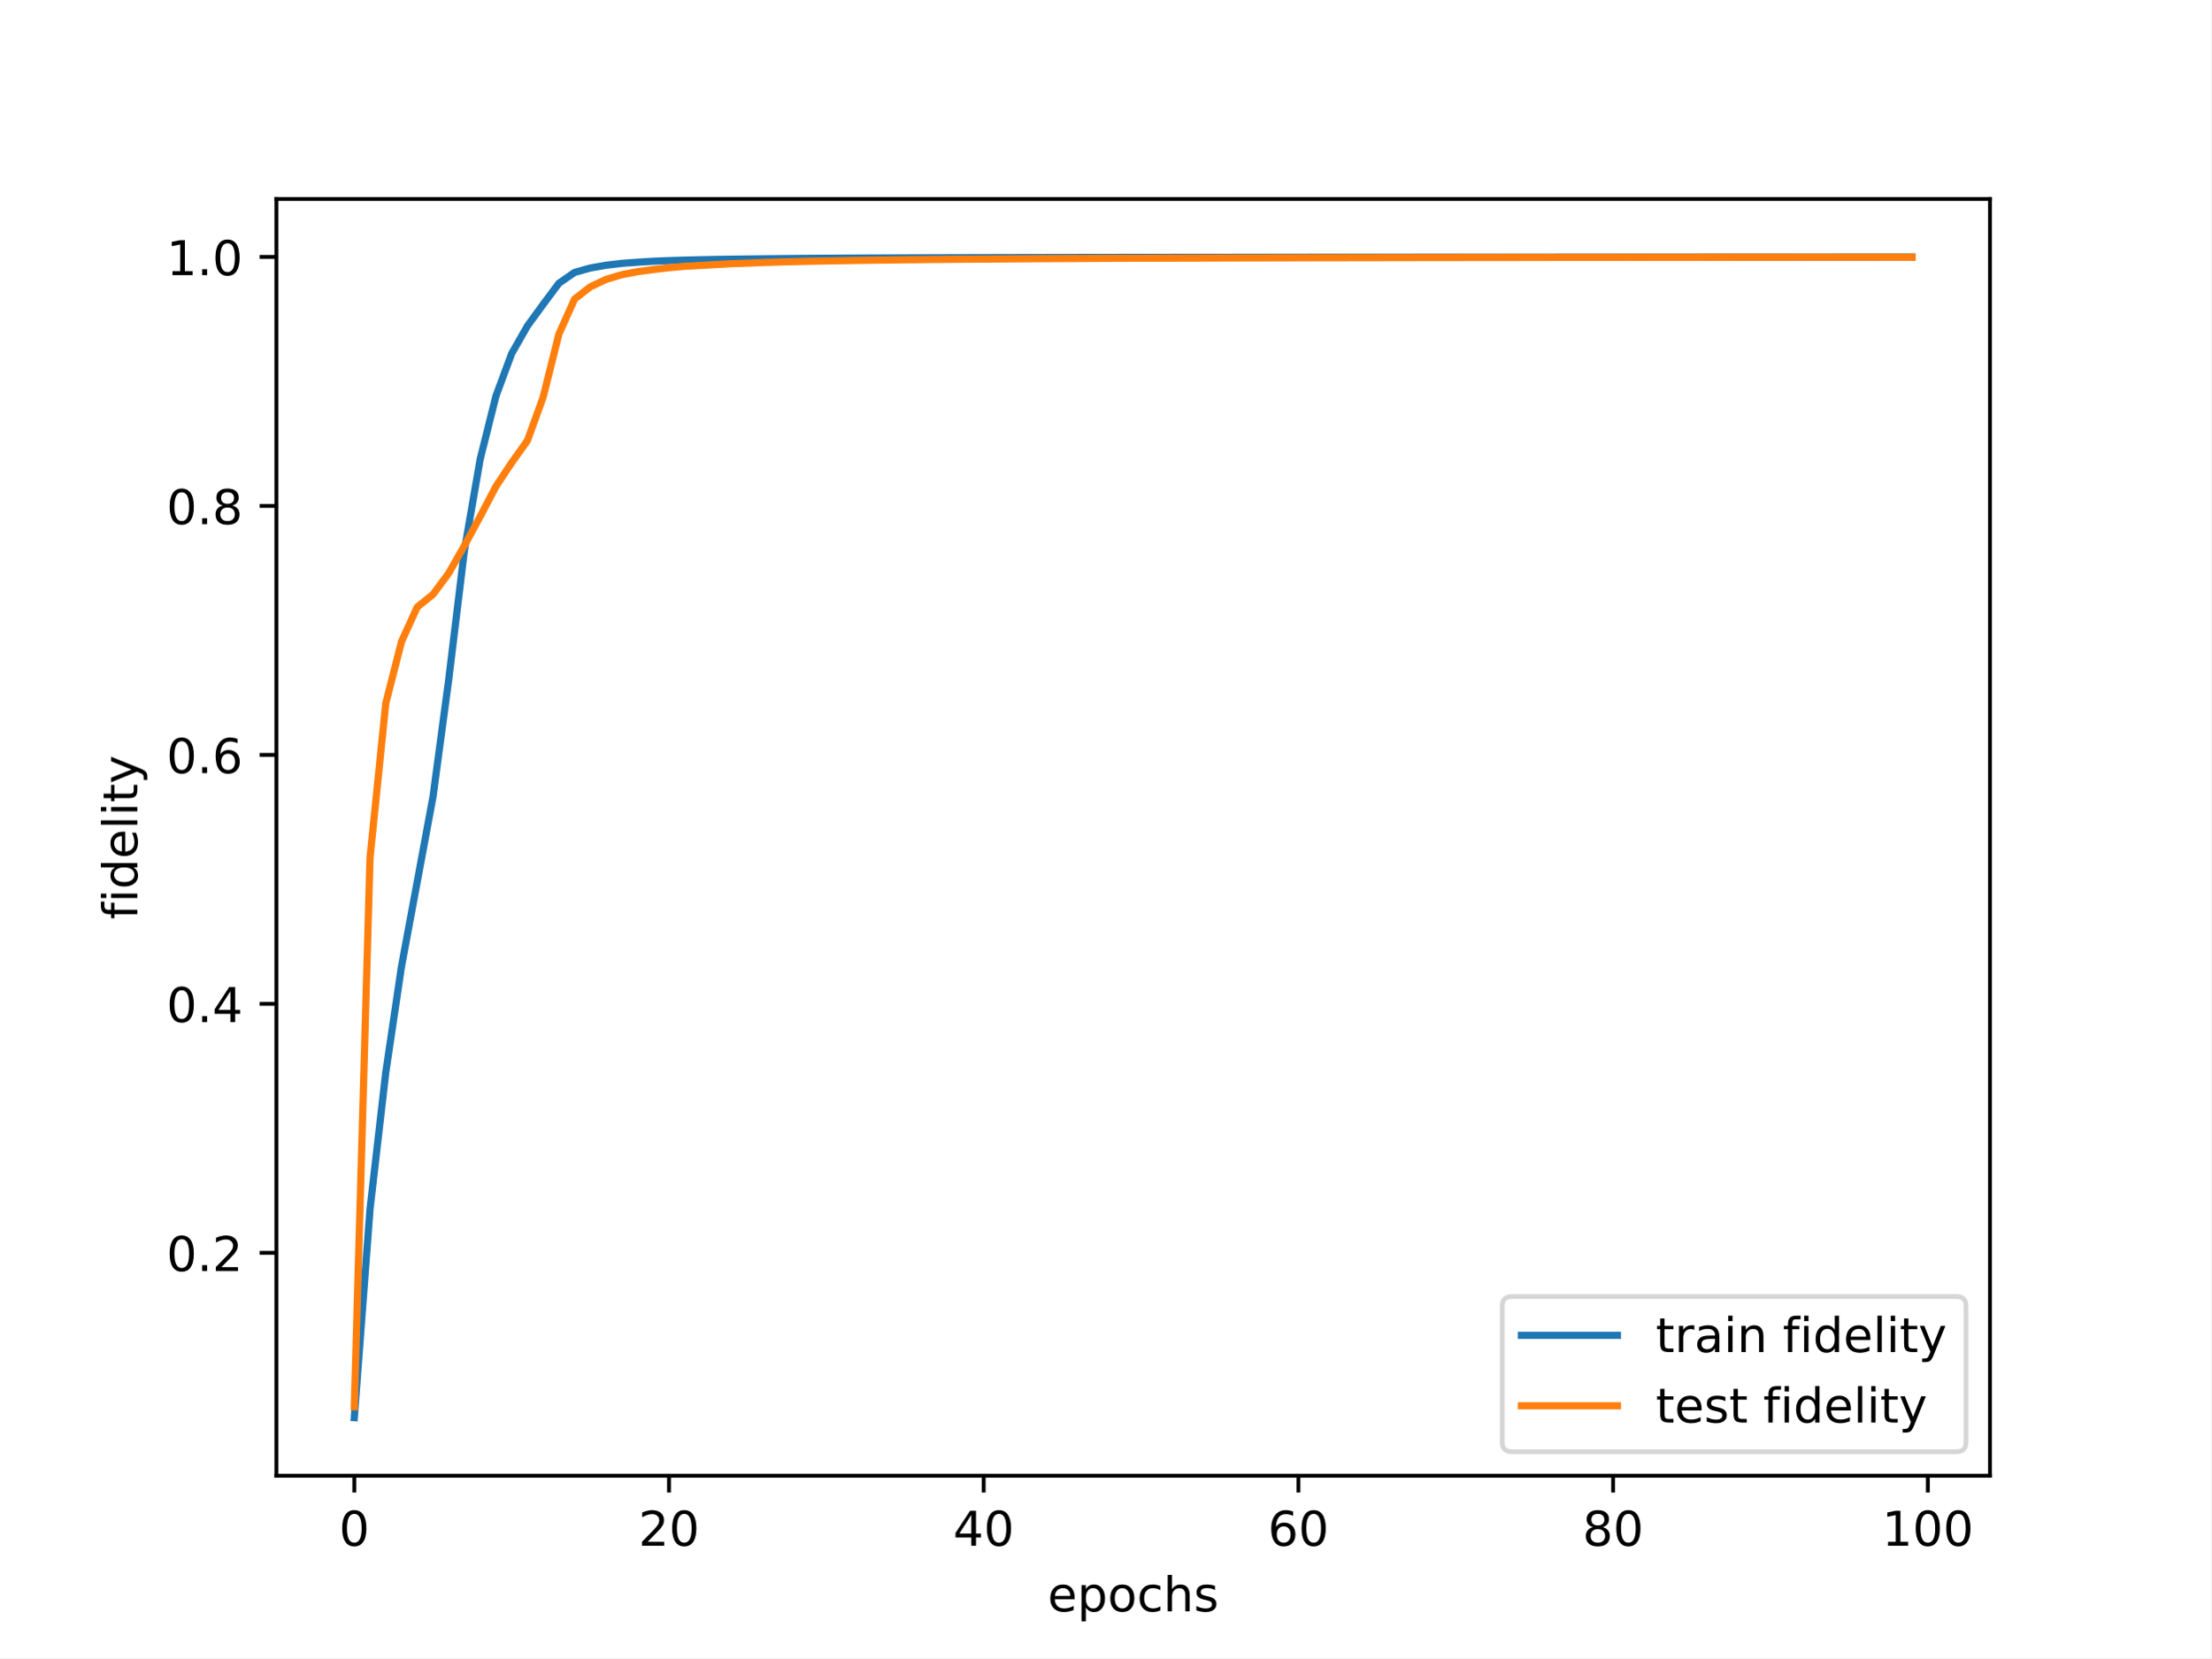
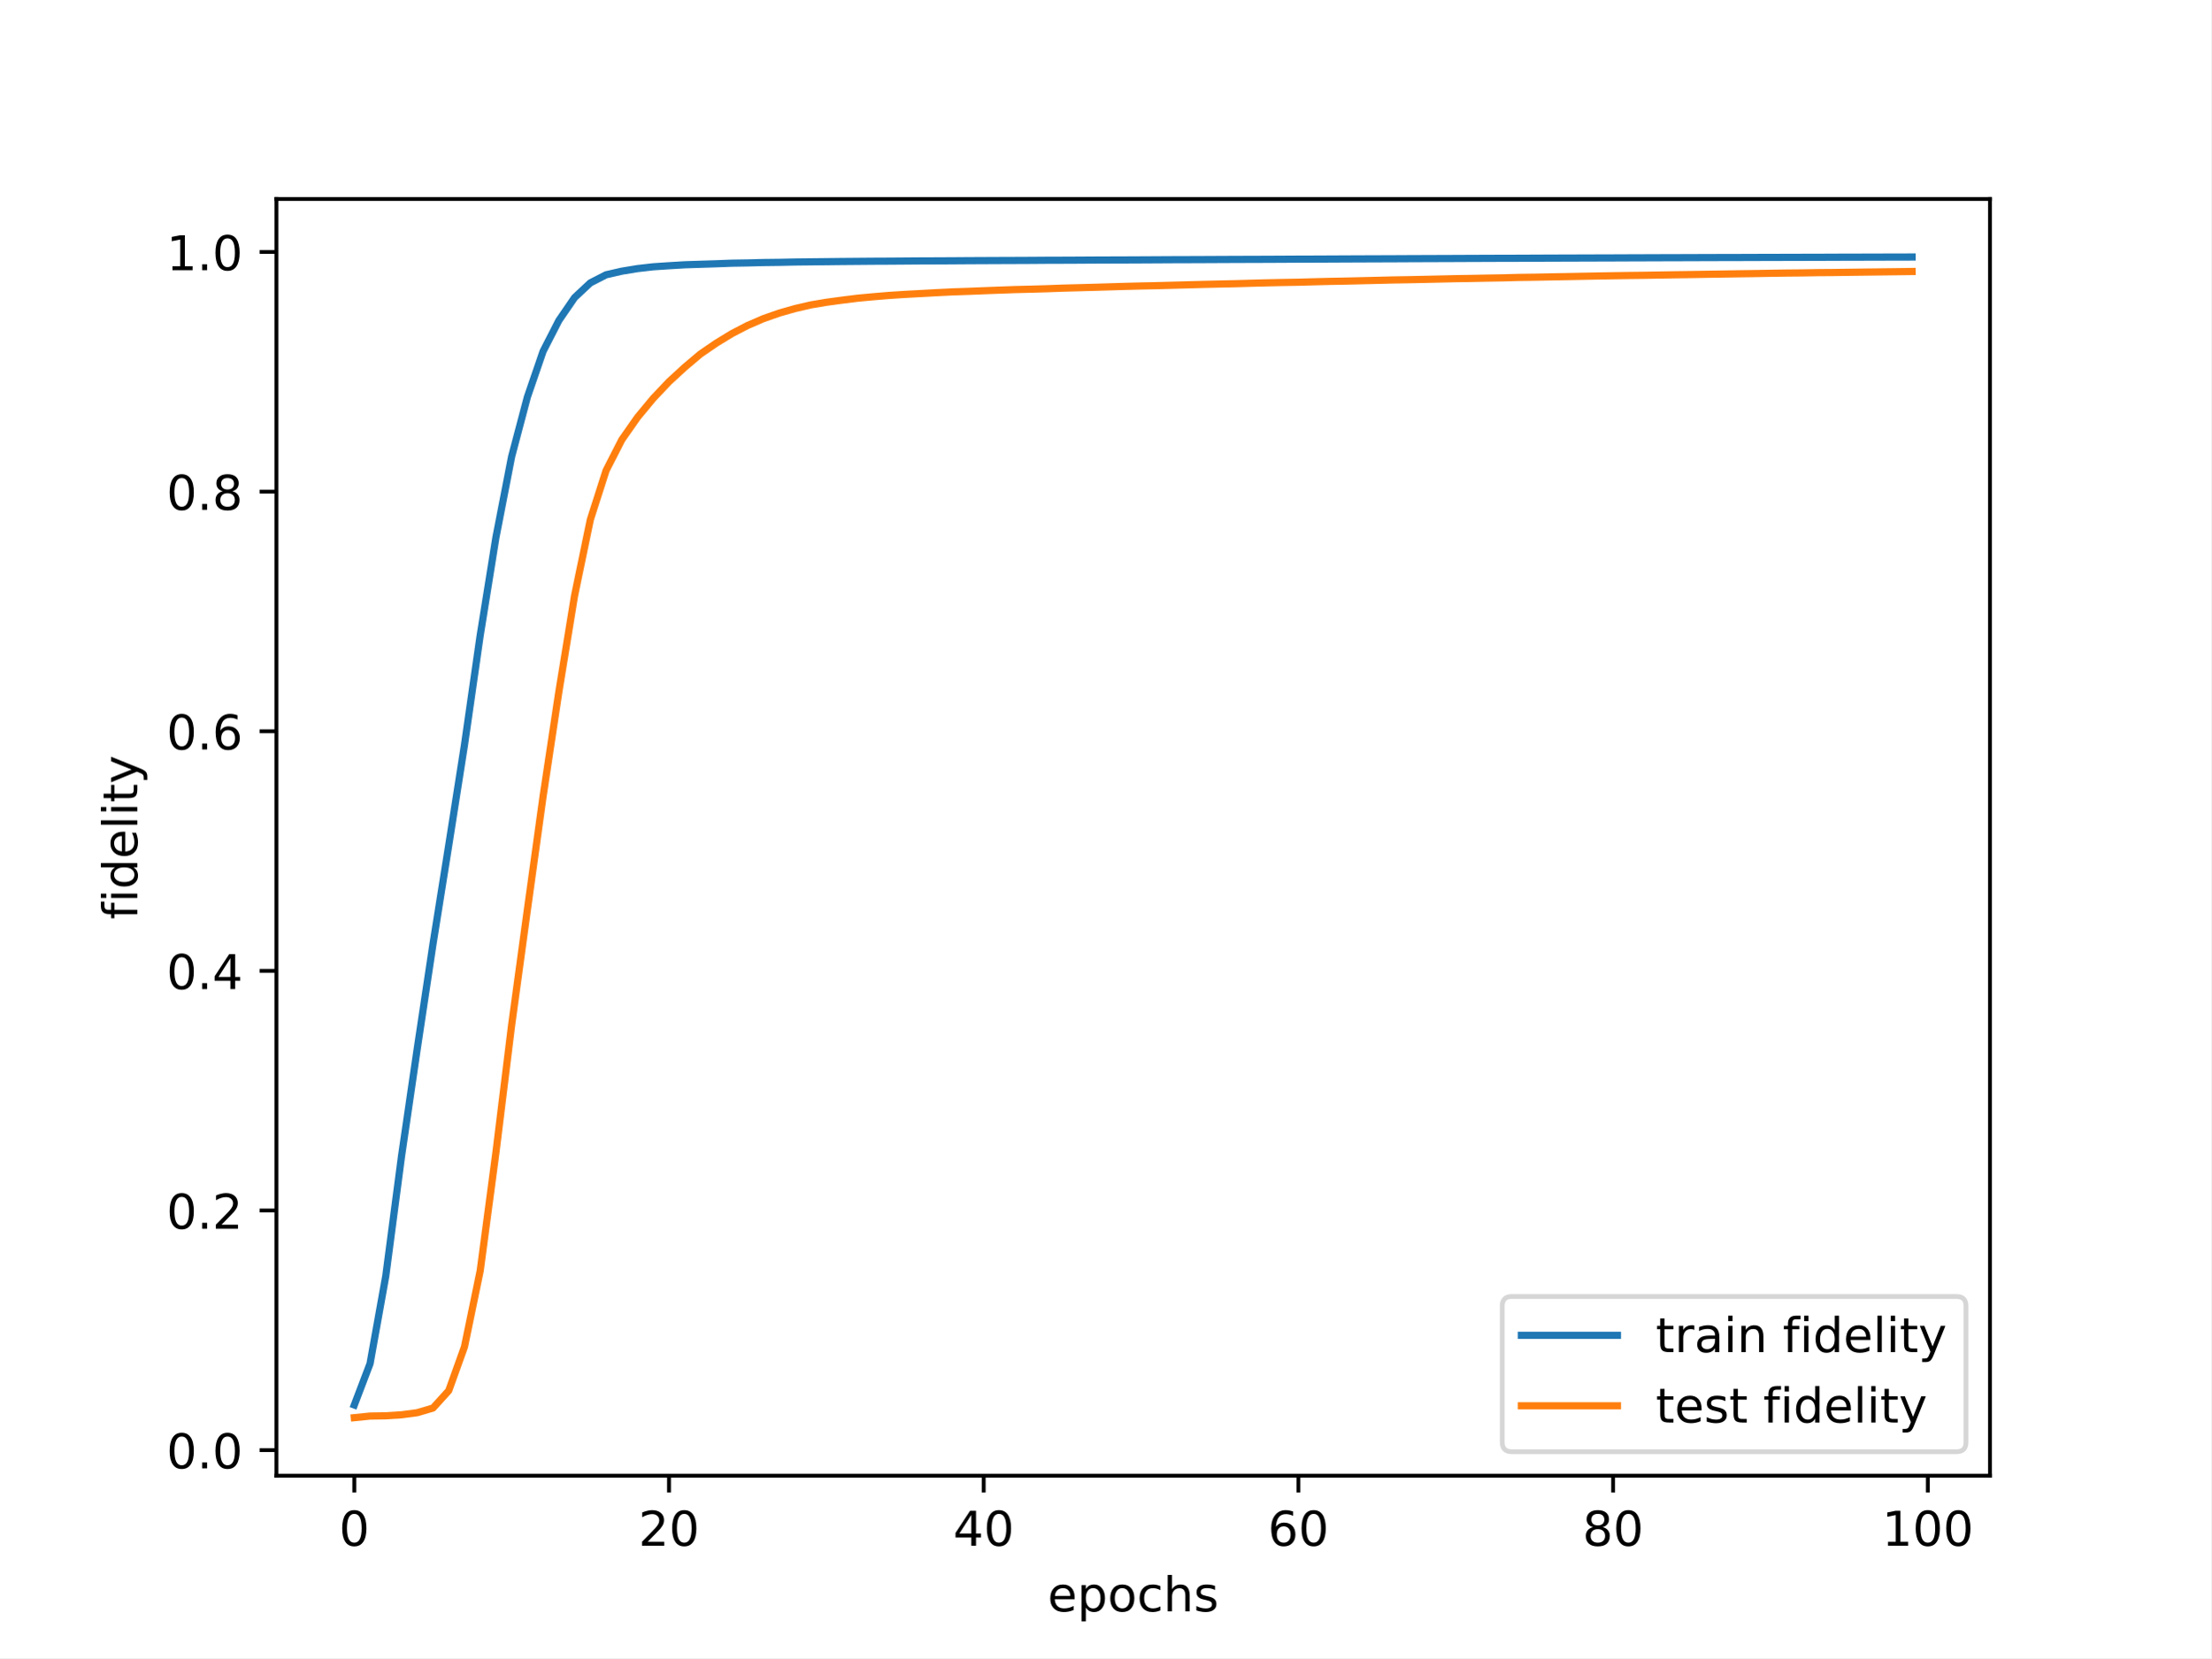
<svg xmlns="http://www.w3.org/2000/svg" xmlns:xlink="http://www.w3.org/1999/xlink" width="460.8pt" height="345.6pt" viewBox="0 0 460.8 345.6" version="1.1">
  <defs>
    <style type="text/css">*{stroke-linejoin: round; stroke-linecap: butt}</style>
  </defs>
  <g id="figure_1">
    <g id="patch_1">
      <path d="M 0 345.6  L 460.8 345.6  L 460.8 0  L 0 0  z " style="fill: #ffffff" />
    </g>
    <g id="axes_1">
      <g id="patch_2">
        <path d="M 57.6 307.584  L 414.72 307.584  L 414.72 41.472  L 57.6 41.472  z " style="fill: #ffffff" />
      </g>
      <g id="matplotlib.axis_1">
        <g id="xtick_1">
          <g id="line2d_1">
            <defs>
-               <path id="mcdcfd49dcd" d="M 0 0  L 0 3.5  " style="stroke: #000000; stroke-width: 0.8" />
-             </defs>
-             <g>
-               <use xlink:href="#mcdcfd49dcd" x="73.833" y="307.584" style="stroke: #000000; stroke-width: 0.8" />
+               <path id="m97e4a8761f" d="M 0 0  L 0 3.5  " style="stroke: #000000; stroke-width: 0.8" />
+             </defs>
+             <g>
+               <use xlink:href="#m97e4a8761f" x="73.833" y="307.584" style="stroke: #000000; stroke-width: 0.8" />
            </g>
          </g>
          <g id="text_1">
            <g transform="translate(70.65148 322.1824) scale(0.1 -0.1)">
              <defs>
                <path id="DejaVuSans-30" d="M 2034 4250  Q 1547 4250 1301 3770  Q 1056 3291 1056 2328  Q 1056 1369 1301 889  Q 1547 409 2034 409  Q 2525 409 2770 889  Q 3016 1369 3016 2328  Q 3016 3291 2770 3770  Q 2525 4250 2034 4250  z M 2034 4750  Q 2819 4750 3233 4129  Q 3647 3509 3647 2328  Q 3647 1150 3233 529  Q 2819 -91 2034 -91  Q 1250 -91 836 529  Q 422 1150 422 2328  Q 422 3509 836 4129  Q 1250 4750 2034 4750  z " transform="scale(0.015625)" />
              </defs>
              <use xlink:href="#DejaVuSans-30" />
            </g>
          </g>
        </g>
        <g id="xtick_2">
          <g id="line2d_2">
            <g>
-               <use xlink:href="#mcdcfd49dcd" x="139.42" y="307.584" style="stroke: #000000; stroke-width: 0.8" />
+               <use xlink:href="#m97e4a8761f" x="139.42" y="307.584" style="stroke: #000000; stroke-width: 0.8" />
            </g>
          </g>
          <g id="text_2">
            <g transform="translate(133.057 322.1824) scale(0.1 -0.1)">
              <defs>
                <path id="DejaVuSans-32" d="M 1228 531  L 3431 531  L 3431 0  L 469 0  L 469 531  Q 828 903 1448 1529  Q 2069 2156 2228 2338  Q 2531 2678 2651 2914  Q 2772 3150 2772 3378  Q 2772 3750 2511 3984  Q 2250 4219 1831 4219  Q 1534 4219 1204 4116  Q 875 4013 500 3803  L 500 4441  Q 881 4594 1212 4672  Q 1544 4750 1819 4750  Q 2544 4750 2975 4387  Q 3406 4025 3406 3419  Q 3406 3131 3298 2873  Q 3191 2616 2906 2266  Q 2828 2175 2409 1742  Q 1991 1309 1228 531  z " transform="scale(0.015625)" />
              </defs>
              <use xlink:href="#DejaVuSans-32" />
              <use xlink:href="#DejaVuSans-30" x="63.623" />
            </g>
          </g>
        </g>
        <g id="xtick_3">
          <g id="line2d_3">
            <g>
-               <use xlink:href="#mcdcfd49dcd" x="205.006" y="307.584" style="stroke: #000000; stroke-width: 0.8" />
+               <use xlink:href="#m97e4a8761f" x="205.006" y="307.584" style="stroke: #000000; stroke-width: 0.8" />
            </g>
          </g>
          <g id="text_3">
            <g transform="translate(198.6438 322.1824) scale(0.1 -0.1)">
              <defs>
                <path id="DejaVuSans-34" d="M 2419 4116  L 825 1625  L 2419 1625  L 2419 4116  z M 2253 4666  L 3047 4666  L 3047 1625  L 3713 1625  L 3713 1100  L 3047 1100  L 3047 0  L 2419 0  L 2419 1100  L 313 1100  L 313 1709  L 2253 4666  z " transform="scale(0.015625)" />
              </defs>
              <use xlink:href="#DejaVuSans-34" />
              <use xlink:href="#DejaVuSans-30" x="63.623" />
            </g>
          </g>
        </g>
        <g id="xtick_4">
          <g id="line2d_4">
            <g>
-               <use xlink:href="#mcdcfd49dcd" x="270.593" y="307.584" style="stroke: #000000; stroke-width: 0.8" />
+               <use xlink:href="#m97e4a8761f" x="270.593" y="307.584" style="stroke: #000000; stroke-width: 0.8" />
            </g>
          </g>
          <g id="text_4">
            <g transform="translate(264.2306 322.1824) scale(0.1 -0.1)">
              <defs>
                <path id="DejaVuSans-36" d="M 2113 2584  Q 1688 2584 1439 2293  Q 1191 2003 1191 1497  Q 1191 994 1439 701  Q 1688 409 2113 409  Q 2538 409 2786 701  Q 3034 994 3034 1497  Q 3034 2003 2786 2293  Q 2538 2584 2113 2584  z M 3366 4563  L 3366 3988  Q 3128 4100 2886 4159  Q 2644 4219 2406 4219  Q 1781 4219 1451 3797  Q 1122 3375 1075 2522  Q 1259 2794 1537 2939  Q 1816 3084 2150 3084  Q 2853 3084 3261 2657  Q 3669 2231 3669 1497  Q 3669 778 3244 343  Q 2819 -91 2113 -91  Q 1303 -91 875 529  Q 447 1150 447 2328  Q 447 3434 972 4092  Q 1497 4750 2381 4750  Q 2619 4750 2861 4703  Q 3103 4656 3366 4563  z " transform="scale(0.015625)" />
              </defs>
              <use xlink:href="#DejaVuSans-36" />
              <use xlink:href="#DejaVuSans-30" x="63.623" />
            </g>
          </g>
        </g>
        <g id="xtick_5">
          <g id="line2d_5">
            <g>
-               <use xlink:href="#mcdcfd49dcd" x="336.18" y="307.584" style="stroke: #000000; stroke-width: 0.8" />
+               <use xlink:href="#m97e4a8761f" x="336.18" y="307.584" style="stroke: #000000; stroke-width: 0.8" />
            </g>
          </g>
          <g id="text_5">
            <g transform="translate(329.8173 322.1824) scale(0.1 -0.1)">
              <defs>
                <path id="DejaVuSans-38" d="M 2034 2216  Q 1584 2216 1326 1975  Q 1069 1734 1069 1313  Q 1069 891 1326 650  Q 1584 409 2034 409  Q 2484 409 2743 651  Q 3003 894 3003 1313  Q 3003 1734 2745 1975  Q 2488 2216 2034 2216  z M 1403 2484  Q 997 2584 770 2862  Q 544 3141 544 3541  Q 544 4100 942 4425  Q 1341 4750 2034 4750  Q 2731 4750 3128 4425  Q 3525 4100 3525 3541  Q 3525 3141 3298 2862  Q 3072 2584 2669 2484  Q 3125 2378 3379 2068  Q 3634 1759 3634 1313  Q 3634 634 3220 271  Q 2806 -91 2034 -91  Q 1263 -91 848 271  Q 434 634 434 1313  Q 434 1759 690 2068  Q 947 2378 1403 2484  z M 1172 3481  Q 1172 3119 1398 2916  Q 1625 2713 2034 2713  Q 2441 2713 2670 2916  Q 2900 3119 2900 3481  Q 2900 3844 2670 4047  Q 2441 4250 2034 4250  Q 1625 4250 1398 4047  Q 1172 3844 1172 3481  z " transform="scale(0.015625)" />
              </defs>
              <use xlink:href="#DejaVuSans-38" />
              <use xlink:href="#DejaVuSans-30" x="63.623" />
            </g>
          </g>
        </g>
        <g id="xtick_6">
          <g id="line2d_6">
            <g>
-               <use xlink:href="#mcdcfd49dcd" x="401.767" y="307.584" style="stroke: #000000; stroke-width: 0.8" />
+               <use xlink:href="#m97e4a8761f" x="401.767" y="307.584" style="stroke: #000000; stroke-width: 0.8" />
            </g>
          </g>
          <g id="text_6">
            <g transform="translate(392.2229 322.1824) scale(0.1 -0.1)">
              <defs>
                <path id="DejaVuSans-31" d="M 794 531  L 1825 531  L 1825 4091  L 703 3866  L 703 4441  L 1819 4666  L 2450 4666  L 2450 531  L 3481 531  L 3481 0  L 794 0  L 794 531  z " transform="scale(0.015625)" />
              </defs>
              <use xlink:href="#DejaVuSans-31" />
              <use xlink:href="#DejaVuSans-30" x="63.623" />
              <use xlink:href="#DejaVuSans-30" x="127.246" />
            </g>
          </g>
        </g>
        <g id="text_7">
          <g transform="translate(218.3272 335.8606) scale(0.1 -0.1)">
            <defs>
              <path id="DejaVuSans-65" d="M 3597 1894  L 3597 1613  L 953 1613  Q 991 1019 1311 708  Q 1631 397 2203 397  Q 2534 397 2845 478  Q 3156 559 3463 722  L 3463 178  Q 3153 47 2828 -22  Q 2503 -91 2169 -91  Q 1331 -91 842 396  Q 353 884 353 1716  Q 353 2575 817 3079  Q 1281 3584 2069 3584  Q 2775 3584 3186 3129  Q 3597 2675 3597 1894  z M 3022 2063  Q 3016 2534 2758 2815  Q 2500 3097 2075 3097  Q 1594 3097 1305 2825  Q 1016 2553 972 2059  L 3022 2063  z " transform="scale(0.015625)" />
              <path id="DejaVuSans-70" d="M 1159 525  L 1159 -1331  L 581 -1331  L 581 3500  L 1159 3500  L 1159 2969  Q 1341 3281 1617 3432  Q 1894 3584 2278 3584  Q 2916 3584 3314 3078  Q 3713 2572 3713 1747  Q 3713 922 3314 415  Q 2916 -91 2278 -91  Q 1894 -91 1617 61  Q 1341 213 1159 525  z M 3116 1747  Q 3116 2381 2855 2742  Q 2594 3103 2138 3103  Q 1681 3103 1420 2742  Q 1159 2381 1159 1747  Q 1159 1113 1420 752  Q 1681 391 2138 391  Q 2594 391 2855 752  Q 3116 1113 3116 1747  z " transform="scale(0.015625)" />
              <path id="DejaVuSans-6f" d="M 1959 3097  Q 1497 3097 1228 2736  Q 959 2375 959 1747  Q 959 1119 1226 758  Q 1494 397 1959 397  Q 2419 397 2687 759  Q 2956 1122 2956 1747  Q 2956 2369 2687 2733  Q 2419 3097 1959 3097  z M 1959 3584  Q 2709 3584 3137 3096  Q 3566 2609 3566 1747  Q 3566 888 3137 398  Q 2709 -91 1959 -91  Q 1206 -91 779 398  Q 353 888 353 1747  Q 353 2609 779 3096  Q 1206 3584 1959 3584  z " transform="scale(0.015625)" />
              <path id="DejaVuSans-63" d="M 3122 3366  L 3122 2828  Q 2878 2963 2633 3030  Q 2388 3097 2138 3097  Q 1578 3097 1268 2742  Q 959 2388 959 1747  Q 959 1106 1268 751  Q 1578 397 2138 397  Q 2388 397 2633 464  Q 2878 531 3122 666  L 3122 134  Q 2881 22 2623 -34  Q 2366 -91 2075 -91  Q 1284 -91 818 406  Q 353 903 353 1747  Q 353 2603 823 3093  Q 1294 3584 2113 3584  Q 2378 3584 2631 3529  Q 2884 3475 3122 3366  z " transform="scale(0.015625)" />
              <path id="DejaVuSans-68" d="M 3513 2113  L 3513 0  L 2938 0  L 2938 2094  Q 2938 2591 2744 2837  Q 2550 3084 2163 3084  Q 1697 3084 1428 2787  Q 1159 2491 1159 1978  L 1159 0  L 581 0  L 581 4863  L 1159 4863  L 1159 2956  Q 1366 3272 1645 3428  Q 1925 3584 2291 3584  Q 2894 3584 3203 3211  Q 3513 2838 3513 2113  z " transform="scale(0.015625)" />
              <path id="DejaVuSans-73" d="M 2834 3397  L 2834 2853  Q 2591 2978 2328 3040  Q 2066 3103 1784 3103  Q 1356 3103 1142 2972  Q 928 2841 928 2578  Q 928 2378 1081 2264  Q 1234 2150 1697 2047  L 1894 2003  Q 2506 1872 2764 1633  Q 3022 1394 3022 966  Q 3022 478 2636 193  Q 2250 -91 1575 -91  Q 1294 -91 989 -36  Q 684 19 347 128  L 347 722  Q 666 556 975 473  Q 1284 391 1588 391  Q 1994 391 2212 530  Q 2431 669 2431 922  Q 2431 1156 2273 1281  Q 2116 1406 1581 1522  L 1381 1569  Q 847 1681 609 1914  Q 372 2147 372 2553  Q 372 3047 722 3315  Q 1072 3584 1716 3584  Q 2034 3584 2315 3537  Q 2597 3491 2834 3397  z " transform="scale(0.015625)" />
            </defs>
            <use xlink:href="#DejaVuSans-65" />
            <use xlink:href="#DejaVuSans-70" x="61.523" />
            <use xlink:href="#DejaVuSans-6f" x="125" />
            <use xlink:href="#DejaVuSans-63" x="186.182" />
            <use xlink:href="#DejaVuSans-68" x="241.162" />
            <use xlink:href="#DejaVuSans-73" x="304.541" />
          </g>
        </g>
      </g>
      <g id="matplotlib.axis_2">
        <g id="ytick_1">
          <g id="line2d_7">
            <defs>
-               <path id="m62a09820d2" d="M 0 0  L -3.5 0  " style="stroke: #000000; stroke-width: 0.8" />
-             </defs>
-             <g>
-               <use xlink:href="#m62a09820d2" x="57.6" y="261.13" style="stroke: #000000; stroke-width: 0.8" />
+               <path id="mb08c01db13" d="M 0 0  L -3.5 0  " style="stroke: #000000; stroke-width: 0.8" />
+             </defs>
+             <g>
+               <use xlink:href="#mb08c01db13" x="57.6" y="302.255" style="stroke: #000000; stroke-width: 0.8" />
            </g>
          </g>
          <g id="text_8">
-             <g transform="translate(34.69687 264.9297) scale(0.1 -0.1)">
+             <g transform="translate(34.69687 306.0538) scale(0.1 -0.1)">
              <defs>
                <path id="DejaVuSans-2e" d="M 684 794  L 1344 794  L 1344 0  L 684 0  L 684 794  z " transform="scale(0.015625)" />
              </defs>
              <use xlink:href="#DejaVuSans-30" />
              <use xlink:href="#DejaVuSans-2e" x="63.623" />
-               <use xlink:href="#DejaVuSans-32" x="95.41" />
+               <use xlink:href="#DejaVuSans-30" x="95.41" />
            </g>
          </g>
        </g>
        <g id="ytick_2">
          <g id="line2d_8">
            <g>
-               <use xlink:href="#m62a09820d2" x="57.6" y="209.235" style="stroke: #000000; stroke-width: 0.8" />
+               <use xlink:href="#mb08c01db13" x="57.6" y="252.307" style="stroke: #000000; stroke-width: 0.8" />
            </g>
          </g>
          <g id="text_9">
-             <g transform="translate(34.69687 213.0341) scale(0.1 -0.1)">
-               <use xlink:href="#DejaVuSans-30" />
-               <use xlink:href="#DejaVuSans-2e" x="63.623" />
-               <use xlink:href="#DejaVuSans-34" x="95.41" />
+             <g transform="translate(34.69687 256.106) scale(0.1 -0.1)">
+               <use xlink:href="#DejaVuSans-30" />
+               <use xlink:href="#DejaVuSans-2e" x="63.623" />
+               <use xlink:href="#DejaVuSans-32" x="95.41" />
            </g>
          </g>
        </g>
        <g id="ytick_3">
          <g id="line2d_9">
            <g>
-               <use xlink:href="#m62a09820d2" x="57.6" y="157.339" style="stroke: #000000; stroke-width: 0.8" />
+               <use xlink:href="#mb08c01db13" x="57.6" y="202.359" style="stroke: #000000; stroke-width: 0.8" />
            </g>
          </g>
          <g id="text_10">
-             <g transform="translate(34.69687 161.1386) scale(0.1 -0.1)">
-               <use xlink:href="#DejaVuSans-30" />
-               <use xlink:href="#DejaVuSans-2e" x="63.623" />
-               <use xlink:href="#DejaVuSans-36" x="95.41" />
+             <g transform="translate(34.69687 206.1581) scale(0.1 -0.1)">
+               <use xlink:href="#DejaVuSans-30" />
+               <use xlink:href="#DejaVuSans-2e" x="63.623" />
+               <use xlink:href="#DejaVuSans-34" x="95.41" />
            </g>
          </g>
        </g>
        <g id="ytick_4">
          <g id="line2d_10">
            <g>
-               <use xlink:href="#m62a09820d2" x="57.6" y="105.444" style="stroke: #000000; stroke-width: 0.8" />
+               <use xlink:href="#mb08c01db13" x="57.6" y="152.411" style="stroke: #000000; stroke-width: 0.8" />
            </g>
          </g>
          <g id="text_11">
-             <g transform="translate(34.69687 109.243) scale(0.1 -0.1)">
-               <use xlink:href="#DejaVuSans-30" />
-               <use xlink:href="#DejaVuSans-2e" x="63.623" />
-               <use xlink:href="#DejaVuSans-38" x="95.41" />
+             <g transform="translate(34.69687 156.2103) scale(0.1 -0.1)">
+               <use xlink:href="#DejaVuSans-30" />
+               <use xlink:href="#DejaVuSans-2e" x="63.623" />
+               <use xlink:href="#DejaVuSans-36" x="95.41" />
            </g>
          </g>
        </g>
        <g id="ytick_5">
          <g id="line2d_11">
            <g>
-               <use xlink:href="#m62a09820d2" x="57.6" y="53.548" style="stroke: #000000; stroke-width: 0.8" />
+               <use xlink:href="#mb08c01db13" x="57.6" y="102.463" style="stroke: #000000; stroke-width: 0.8" />
            </g>
          </g>
          <g id="text_12">
-             <g transform="translate(34.69687 57.34744) scale(0.1 -0.1)">
+             <g transform="translate(34.69687 106.2625) scale(0.1 -0.1)">
+               <use xlink:href="#DejaVuSans-30" />
+               <use xlink:href="#DejaVuSans-2e" x="63.623" />
+               <use xlink:href="#DejaVuSans-38" x="95.41" />
+             </g>
+           </g>
+         </g>
+         <g id="ytick_6">
+           <g id="line2d_12">
+             <g>
+               <use xlink:href="#mb08c01db13" x="57.6" y="52.515" style="stroke: #000000; stroke-width: 0.8" />
+             </g>
+           </g>
+           <g id="text_13">
+             <g transform="translate(34.69687 56.31464) scale(0.1 -0.1)">
              <use xlink:href="#DejaVuSans-31" />
              <use xlink:href="#DejaVuSans-2e" x="63.623" />
              <use xlink:href="#DejaVuSans-30" x="95.41" />
            </g>
          </g>
        </g>
-         <g id="text_13">
+         <g id="text_14">
          <g transform="translate(28.61719 191.6257) rotate(-90) scale(0.1 -0.1)">
            <defs>
              <path id="DejaVuSans-66" d="M 2375 4863  L 2375 4384  L 1825 4384  Q 1516 4384 1395 4259  Q 1275 4134 1275 3809  L 1275 3500  L 2222 3500  L 2222 3053  L 1275 3053  L 1275 0  L 697 0  L 697 3053  L 147 3053  L 147 3500  L 697 3500  L 697 3744  Q 697 4328 969 4595  Q 1241 4863 1831 4863  L 2375 4863  z " transform="scale(0.015625)" />
              <path id="DejaVuSans-69" d="M 603 3500  L 1178 3500  L 1178 0  L 603 0  L 603 3500  z M 603 4863  L 1178 4863  L 1178 4134  L 603 4134  L 603 4863  z " transform="scale(0.015625)" />
              <path id="DejaVuSans-64" d="M 2906 2969  L 2906 4863  L 3481 4863  L 3481 0  L 2906 0  L 2906 525  Q 2725 213 2448 61  Q 2172 -91 1784 -91  Q 1150 -91 751 415  Q 353 922 353 1747  Q 353 2572 751 3078  Q 1150 3584 1784 3584  Q 2172 3584 2448 3432  Q 2725 3281 2906 2969  z M 947 1747  Q 947 1113 1208 752  Q 1469 391 1925 391  Q 2381 391 2643 752  Q 2906 1113 2906 1747  Q 2906 2381 2643 2742  Q 2381 3103 1925 3103  Q 1469 3103 1208 2742  Q 947 2381 947 1747  z " transform="scale(0.015625)" />
              <path id="DejaVuSans-6c" d="M 603 4863  L 1178 4863  L 1178 0  L 603 0  L 603 4863  z " transform="scale(0.015625)" />
              <path id="DejaVuSans-74" d="M 1172 4494  L 1172 3500  L 2356 3500  L 2356 3053  L 1172 3053  L 1172 1153  Q 1172 725 1289 603  Q 1406 481 1766 481  L 2356 481  L 2356 0  L 1766 0  Q 1100 0 847 248  Q 594 497 594 1153  L 594 3053  L 172 3053  L 172 3500  L 594 3500  L 594 4494  L 1172 4494  z " transform="scale(0.015625)" />
              <path id="DejaVuSans-79" d="M 2059 -325  Q 1816 -950 1584 -1140  Q 1353 -1331 966 -1331  L 506 -1331  L 506 -850  L 844 -850  Q 1081 -850 1212 -737  Q 1344 -625 1503 -206  L 1606 56  L 191 3500  L 800 3500  L 1894 763  L 2988 3500  L 3597 3500  L 2059 -325  z " transform="scale(0.015625)" />
            </defs>
            <use xlink:href="#DejaVuSans-66" />
            <use xlink:href="#DejaVuSans-69" x="35.205" />
            <use xlink:href="#DejaVuSans-64" x="62.988" />
            <use xlink:href="#DejaVuSans-65" x="126.465" />
            <use xlink:href="#DejaVuSans-6c" x="187.988" />
            <use xlink:href="#DejaVuSans-69" x="215.771" />
            <use xlink:href="#DejaVuSans-74" x="243.555" />
            <use xlink:href="#DejaVuSans-79" x="282.764" />
          </g>
        </g>
      </g>
-       <g id="line2d_12">
-         <path d="M 73.833 295.488  L 77.112 251.98  L 80.391 223.532  L 83.671 201.421  L 86.95 183.771  L 90.229 166.091  L 93.509 141.65  L 96.788 114.643  L 100.067 95.702  L 103.347 82.561  L 106.626 73.703  L 109.905 67.945  L 113.185 63.449  L 116.464 59.049  L 119.743 56.772  L 123.023 55.859  L 126.302 55.28  L 129.581 54.891  L 132.861 54.651  L 136.14 54.449  L 139.42 54.315  L 142.699 54.214  L 145.978 54.14  L 149.258 54.07  L 152.537 54.02  L 155.816 53.979  L 159.096 53.938  L 162.375 53.908  L 165.654 53.875  L 168.934 53.847  L 172.213 53.826  L 175.492 53.806  L 178.772 53.788  L 182.051 53.773  L 185.33 53.76  L 188.61 53.745  L 191.889 53.734  L 195.168 53.723  L 198.448 53.714  L 201.727 53.705  L 205.006 53.697  L 208.286 53.688  L 211.565 53.681  L 214.844 53.673  L 218.124 53.668  L 221.403 53.662  L 224.682 53.656  L 227.962 53.653  L 231.241 53.646  L 234.52 53.642  L 237.8 53.639  L 241.079 53.635  L 244.358 53.631  L 247.638 53.627  L 250.917 53.625  L 254.196 53.621  L 257.476 53.619  L 260.755 53.616  L 264.034 53.613  L 267.314 53.61  L 270.593 53.608  L 273.872 53.606  L 277.152 53.603  L 280.431 53.602  L 283.71 53.6  L 286.99 53.599  L 290.269 53.597  L 293.548 53.595  L 296.828 53.593  L 300.107 53.592  L 303.386 53.59  L 306.666 53.589  L 309.945 53.587  L 313.224 53.587  L 316.504 53.586  L 319.783 53.584  L 323.062 53.583  L 326.342 53.582  L 329.621 53.581  L 332.9 53.581  L 336.18 53.579  L 339.459 53.579  L 342.739 53.578  L 346.018 53.577  L 349.297 53.576  L 352.577 53.575  L 355.856 53.575  L 359.135 53.575  L 362.415 53.574  L 365.694 53.573  L 368.973 53.573  L 372.253 53.572  L 375.532 53.571  L 378.811 53.571  L 382.091 53.57  L 385.37 53.57  L 388.649 53.57  L 391.929 53.569  L 395.208 53.568  L 398.487 53.568  " clip-path="url(#paa2078c02c)" style="fill: none; stroke: #1f77b4; stroke-width: 1.5; stroke-linecap: square" />
-       </g>
      <g id="line2d_13">
-         <path d="M 73.833 293.203  L 77.112 178.741  L 80.391 146.6  L 83.671 133.73  L 86.95 126.529  L 90.229 123.897  L 93.509 119.472  L 96.788 113.712  L 100.067 107.645  L 103.347 101.39  L 106.626 96.442  L 109.905 91.853  L 113.185 82.796  L 116.464 69.658  L 119.743 62.335  L 123.023 59.78  L 126.302 58.234  L 129.581 57.25  L 132.861 56.62  L 136.14 56.178  L 139.42 55.794  L 142.699 55.504  L 145.978 55.323  L 149.258 55.134  L 152.537 54.95  L 155.816 54.844  L 159.096 54.711  L 162.375 54.612  L 165.654 54.523  L 168.934 54.45  L 172.213 54.386  L 175.492 54.336  L 178.772 54.274  L 182.051 54.229  L 185.33 54.187  L 188.61 54.144  L 191.889 54.111  L 195.168 54.076  L 198.448 54.047  L 201.727 54.017  L 205.006 54.001  L 208.286 53.974  L 211.565 53.949  L 214.844 53.929  L 218.124 53.905  L 221.403 53.891  L 224.682 53.873  L 227.962 53.858  L 231.241 53.842  L 234.52 53.828  L 237.8 53.822  L 241.079 53.811  L 244.358 53.796  L 247.638 53.785  L 250.917 53.777  L 254.196 53.766  L 257.476 53.756  L 260.755 53.748  L 264.034 53.743  L 267.314 53.732  L 270.593 53.727  L 273.872 53.716  L 277.152 53.709  L 280.431 53.705  L 283.71 53.699  L 286.99 53.694  L 290.269 53.688  L 293.548 53.683  L 296.828 53.675  L 300.107 53.673  L 303.386 53.669  L 306.666 53.665  L 309.945 53.66  L 313.224 53.655  L 316.504 53.655  L 319.783 53.649  L 323.062 53.642  L 326.342 53.64  L 329.621 53.64  L 332.9 53.634  L 336.18 53.632  L 339.459 53.63  L 342.739 53.631  L 346.018 53.628  L 349.297 53.626  L 352.577 53.621  L 355.856 53.617  L 359.135 53.619  L 362.415 53.617  L 365.694 53.613  L 368.973 53.61  L 372.253 53.61  L 375.532 53.605  L 378.811 53.605  L 382.091 53.602  L 385.37 53.602  L 388.649 53.603  L 391.929 53.6  L 395.208 53.598  L 398.487 53.595  " clip-path="url(#paa2078c02c)" style="fill: none; stroke: #ff7f0e; stroke-width: 1.5; stroke-linecap: square" />
+         <path d="M 73.833 292.845  L 77.112 284.228  L 80.391 265.962  L 83.671 241.001  L 86.95 218.567  L 90.229 196.781  L 93.509 176.201  L 96.788 155.304  L 100.067 132.445  L 103.347 112.015  L 106.626 95.138  L 109.905 82.742  L 113.185 73.201  L 116.464 66.8  L 119.743 62.023  L 123.023 58.957  L 126.302 57.274  L 129.581 56.519  L 132.861 55.979  L 136.14 55.601  L 139.42 55.384  L 142.699 55.187  L 145.978 55.081  L 149.258 54.978  L 152.537 54.852  L 155.816 54.799  L 159.096 54.715  L 162.375 54.677  L 165.654 54.605  L 168.934 54.57  L 172.213 54.535  L 175.492 54.498  L 178.772 54.471  L 182.051 54.443  L 185.33 54.428  L 188.61 54.403  L 191.889 54.377  L 195.168 54.367  L 198.448 54.35  L 201.727 54.326  L 205.006 54.31  L 208.286 54.295  L 211.565 54.283  L 214.844 54.268  L 218.124 54.243  L 221.403 54.234  L 224.682 54.219  L 227.962 54.198  L 231.241 54.185  L 234.52 54.174  L 237.8 54.159  L 241.079 54.141  L 244.358 54.122  L 247.638 54.112  L 250.917 54.099  L 254.196 54.082  L 257.476 54.067  L 260.755 54.056  L 264.034 54.045  L 267.314 54.028  L 270.593 54.009  L 273.872 54  L 277.152 53.985  L 280.431 53.968  L 283.71 53.954  L 286.99 53.942  L 290.269 53.93  L 293.548 53.913  L 296.828 53.899  L 300.107 53.887  L 303.386 53.875  L 306.666 53.858  L 309.945 53.847  L 313.224 53.833  L 316.504 53.827  L 319.783 53.811  L 323.062 53.798  L 326.342 53.786  L 329.621 53.776  L 332.9 53.765  L 336.18 53.755  L 339.459 53.741  L 342.739 53.73  L 346.018 53.718  L 349.297 53.709  L 352.577 53.697  L 355.856 53.687  L 359.135 53.676  L 362.415 53.67  L 365.694 53.658  L 368.973 53.649  L 372.253 53.641  L 375.532 53.631  L 378.811 53.626  L 382.091 53.61  L 385.37 53.601  L 388.649 53.593  L 391.929 53.584  L 395.208 53.575  L 398.487 53.568  " clip-path="url(#pd2245d8f92)" style="fill: none; stroke: #1f77b4; stroke-width: 1.5; stroke-linecap: square" />
+       </g>
+       <g id="line2d_14">
+         <path d="M 73.833 295.488  L 77.112 295.151  L 80.391 295.1  L 83.671 294.888  L 86.95 294.452  L 90.229 293.482  L 93.509 289.862  L 96.788 280.725  L 100.067 264.878  L 103.347 240.215  L 106.626 213.603  L 109.905 189.588  L 113.185 165.92  L 116.464 144.174  L 119.743 124.113  L 123.023 108.31  L 126.302 98.077  L 129.581 91.656  L 132.861 86.974  L 136.14 83.018  L 139.42 79.554  L 142.699 76.541  L 145.978 73.773  L 149.258 71.527  L 152.537 69.525  L 155.816 67.826  L 159.096 66.41  L 162.375 65.26  L 165.654 64.322  L 168.934 63.558  L 172.213 63.003  L 175.492 62.558  L 178.772 62.146  L 182.051 61.842  L 185.33 61.569  L 188.61 61.358  L 191.889 61.181  L 195.168 61  L 198.448 60.836  L 201.727 60.725  L 205.006 60.592  L 208.286 60.468  L 211.565 60.352  L 214.844 60.272  L 218.124 60.18  L 221.403 60.057  L 224.682 59.972  L 227.962 59.883  L 231.241 59.785  L 234.52 59.687  L 237.8 59.602  L 241.079 59.537  L 244.358 59.446  L 247.638 59.359  L 250.917 59.269  L 254.196 59.195  L 257.476 59.126  L 260.755 59.031  L 264.034 58.944  L 267.314 58.875  L 270.593 58.819  L 273.872 58.727  L 277.152 58.647  L 280.431 58.588  L 283.71 58.511  L 286.99 58.432  L 290.269 58.351  L 293.548 58.298  L 296.828 58.229  L 300.107 58.154  L 303.386 58.08  L 306.666 58.031  L 309.945 57.963  L 313.224 57.909  L 316.504 57.821  L 319.783 57.775  L 323.062 57.711  L 326.342 57.651  L 329.621 57.586  L 332.9 57.524  L 336.18 57.466  L 339.459 57.416  L 342.739 57.377  L 346.018 57.319  L 349.297 57.264  L 352.577 57.219  L 355.856 57.164  L 359.135 57.113  L 362.415 57.063  L 365.694 57.019  L 368.973 56.96  L 372.253 56.911  L 375.532 56.881  L 378.811 56.825  L 382.091 56.8  L 385.37 56.752  L 388.649 56.709  L 391.929 56.67  L 395.208 56.631  L 398.487 56.586  " clip-path="url(#pd2245d8f92)" style="fill: none; stroke: #ff7f0e; stroke-width: 1.5; stroke-linecap: square" />
      </g>
      <g id="patch_3">
        <path d="M 57.6 307.584  L 57.6 41.472  " style="fill: none; stroke: #000000; stroke-width: 0.8; stroke-linejoin: miter; stroke-linecap: square" />
      </g>
      <g id="patch_4">
        <path d="M 414.72 307.584  L 414.72 41.472  " style="fill: none; stroke: #000000; stroke-width: 0.8; stroke-linejoin: miter; stroke-linecap: square" />
      </g>
      <g id="patch_5">
        <path d="M 57.6 307.584  L 414.72 307.584  " style="fill: none; stroke: #000000; stroke-width: 0.8; stroke-linejoin: miter; stroke-linecap: square" />
      </g>
      <g id="patch_6">
        <path d="M 57.6 41.472  L 414.72 41.472  " style="fill: none; stroke: #000000; stroke-width: 0.8; stroke-linejoin: miter; stroke-linecap: square" />
      </g>
      <g id="legend_1">
        <g id="patch_7">
          <path d="M 315.072 302.584  L 407.72 302.584  Q 409.72 302.584 409.72 300.584  L 409.72 272.228  Q 409.72 270.228 407.72 270.228  L 315.072 270.228  Q 313.072 270.228 313.072 272.228  L 313.072 300.584  Q 313.072 302.584 315.072 302.584  z " style="fill: #ffffff; opacity: 0.8; stroke: #cccccc; stroke-linejoin: miter" />
        </g>
-         <g id="line2d_14">
+         <g id="line2d_15">
          <path d="M 317.072 278.326  L 327.072 278.326  L 337.072 278.326  " style="fill: none; stroke: #1f77b4; stroke-width: 1.5; stroke-linecap: square" />
        </g>
-         <g id="text_14">
+         <g id="text_15">
          <g transform="translate(345.0716 281.8262) scale(0.1 -0.1)">
            <defs>
              <path id="DejaVuSans-72" d="M 2631 2963  Q 2534 3019 2420 3045  Q 2306 3072 2169 3072  Q 1681 3072 1420 2755  Q 1159 2438 1159 1844  L 1159 0  L 581 0  L 581 3500  L 1159 3500  L 1159 2956  Q 1341 3275 1631 3429  Q 1922 3584 2338 3584  Q 2397 3584 2469 3576  Q 2541 3569 2628 3553  L 2631 2963  z " transform="scale(0.015625)" />
              <path id="DejaVuSans-61" d="M 2194 1759  Q 1497 1759 1228 1600  Q 959 1441 959 1056  Q 959 750 1161 570  Q 1363 391 1709 391  Q 2188 391 2477 730  Q 2766 1069 2766 1631  L 2766 1759  L 2194 1759  z M 3341 1997  L 3341 0  L 2766 0  L 2766 531  Q 2569 213 2275 61  Q 1981 -91 1556 -91  Q 1019 -91 701 211  Q 384 513 384 1019  Q 384 1609 779 1909  Q 1175 2209 1959 2209  L 2766 2209  L 2766 2266  Q 2766 2663 2505 2880  Q 2244 3097 1772 3097  Q 1472 3097 1187 3025  Q 903 2953 641 2809  L 641 3341  Q 956 3463 1253 3523  Q 1550 3584 1831 3584  Q 2591 3584 2966 3190  Q 3341 2797 3341 1997  z " transform="scale(0.015625)" />
              <path id="DejaVuSans-6e" d="M 3513 2113  L 3513 0  L 2938 0  L 2938 2094  Q 2938 2591 2744 2837  Q 2550 3084 2163 3084  Q 1697 3084 1428 2787  Q 1159 2491 1159 1978  L 1159 0  L 581 0  L 581 3500  L 1159 3500  L 1159 2956  Q 1366 3272 1645 3428  Q 1925 3584 2291 3584  Q 2894 3584 3203 3211  Q 3513 2838 3513 2113  z " transform="scale(0.015625)" />
              <path id="DejaVuSans-20" transform="scale(0.015625)" />
            </defs>
            <use xlink:href="#DejaVuSans-74" />
            <use xlink:href="#DejaVuSans-72" x="39.209" />
            <use xlink:href="#DejaVuSans-61" x="80.322" />
            <use xlink:href="#DejaVuSans-69" x="141.602" />
            <use xlink:href="#DejaVuSans-6e" x="169.385" />
            <use xlink:href="#DejaVuSans-20" x="232.764" />
            <use xlink:href="#DejaVuSans-66" x="264.551" />
            <use xlink:href="#DejaVuSans-69" x="299.756" />
            <use xlink:href="#DejaVuSans-64" x="327.539" />
            <use xlink:href="#DejaVuSans-65" x="391.016" />
            <use xlink:href="#DejaVuSans-6c" x="452.539" />
            <use xlink:href="#DejaVuSans-69" x="480.322" />
            <use xlink:href="#DejaVuSans-74" x="508.105" />
            <use xlink:href="#DejaVuSans-79" x="547.314" />
          </g>
        </g>
-         <g id="line2d_15">
+         <g id="line2d_16">
          <path d="M 317.072 293.004  L 327.072 293.004  L 337.072 293.004  " style="fill: none; stroke: #ff7f0e; stroke-width: 1.5; stroke-linecap: square" />
        </g>
-         <g id="text_15">
+         <g id="text_16">
          <g transform="translate(345.0716 296.5043) scale(0.1 -0.1)">
            <use xlink:href="#DejaVuSans-74" />
            <use xlink:href="#DejaVuSans-65" x="39.209" />
            <use xlink:href="#DejaVuSans-73" x="100.732" />
            <use xlink:href="#DejaVuSans-74" x="152.832" />
            <use xlink:href="#DejaVuSans-20" x="192.041" />
            <use xlink:href="#DejaVuSans-66" x="223.828" />
            <use xlink:href="#DejaVuSans-69" x="259.033" />
            <use xlink:href="#DejaVuSans-64" x="286.816" />
            <use xlink:href="#DejaVuSans-65" x="350.293" />
            <use xlink:href="#DejaVuSans-6c" x="411.816" />
            <use xlink:href="#DejaVuSans-69" x="439.6" />
            <use xlink:href="#DejaVuSans-74" x="467.383" />
            <use xlink:href="#DejaVuSans-79" x="506.592" />
          </g>
        </g>
      </g>
    </g>
  </g>
  <defs>
-     <clipPath id="paa2078c02c">
+     <clipPath id="pd2245d8f92">
      <rect x="57.6" y="41.472" width="357.12" height="266.112" />
    </clipPath>
  </defs>
</svg>
